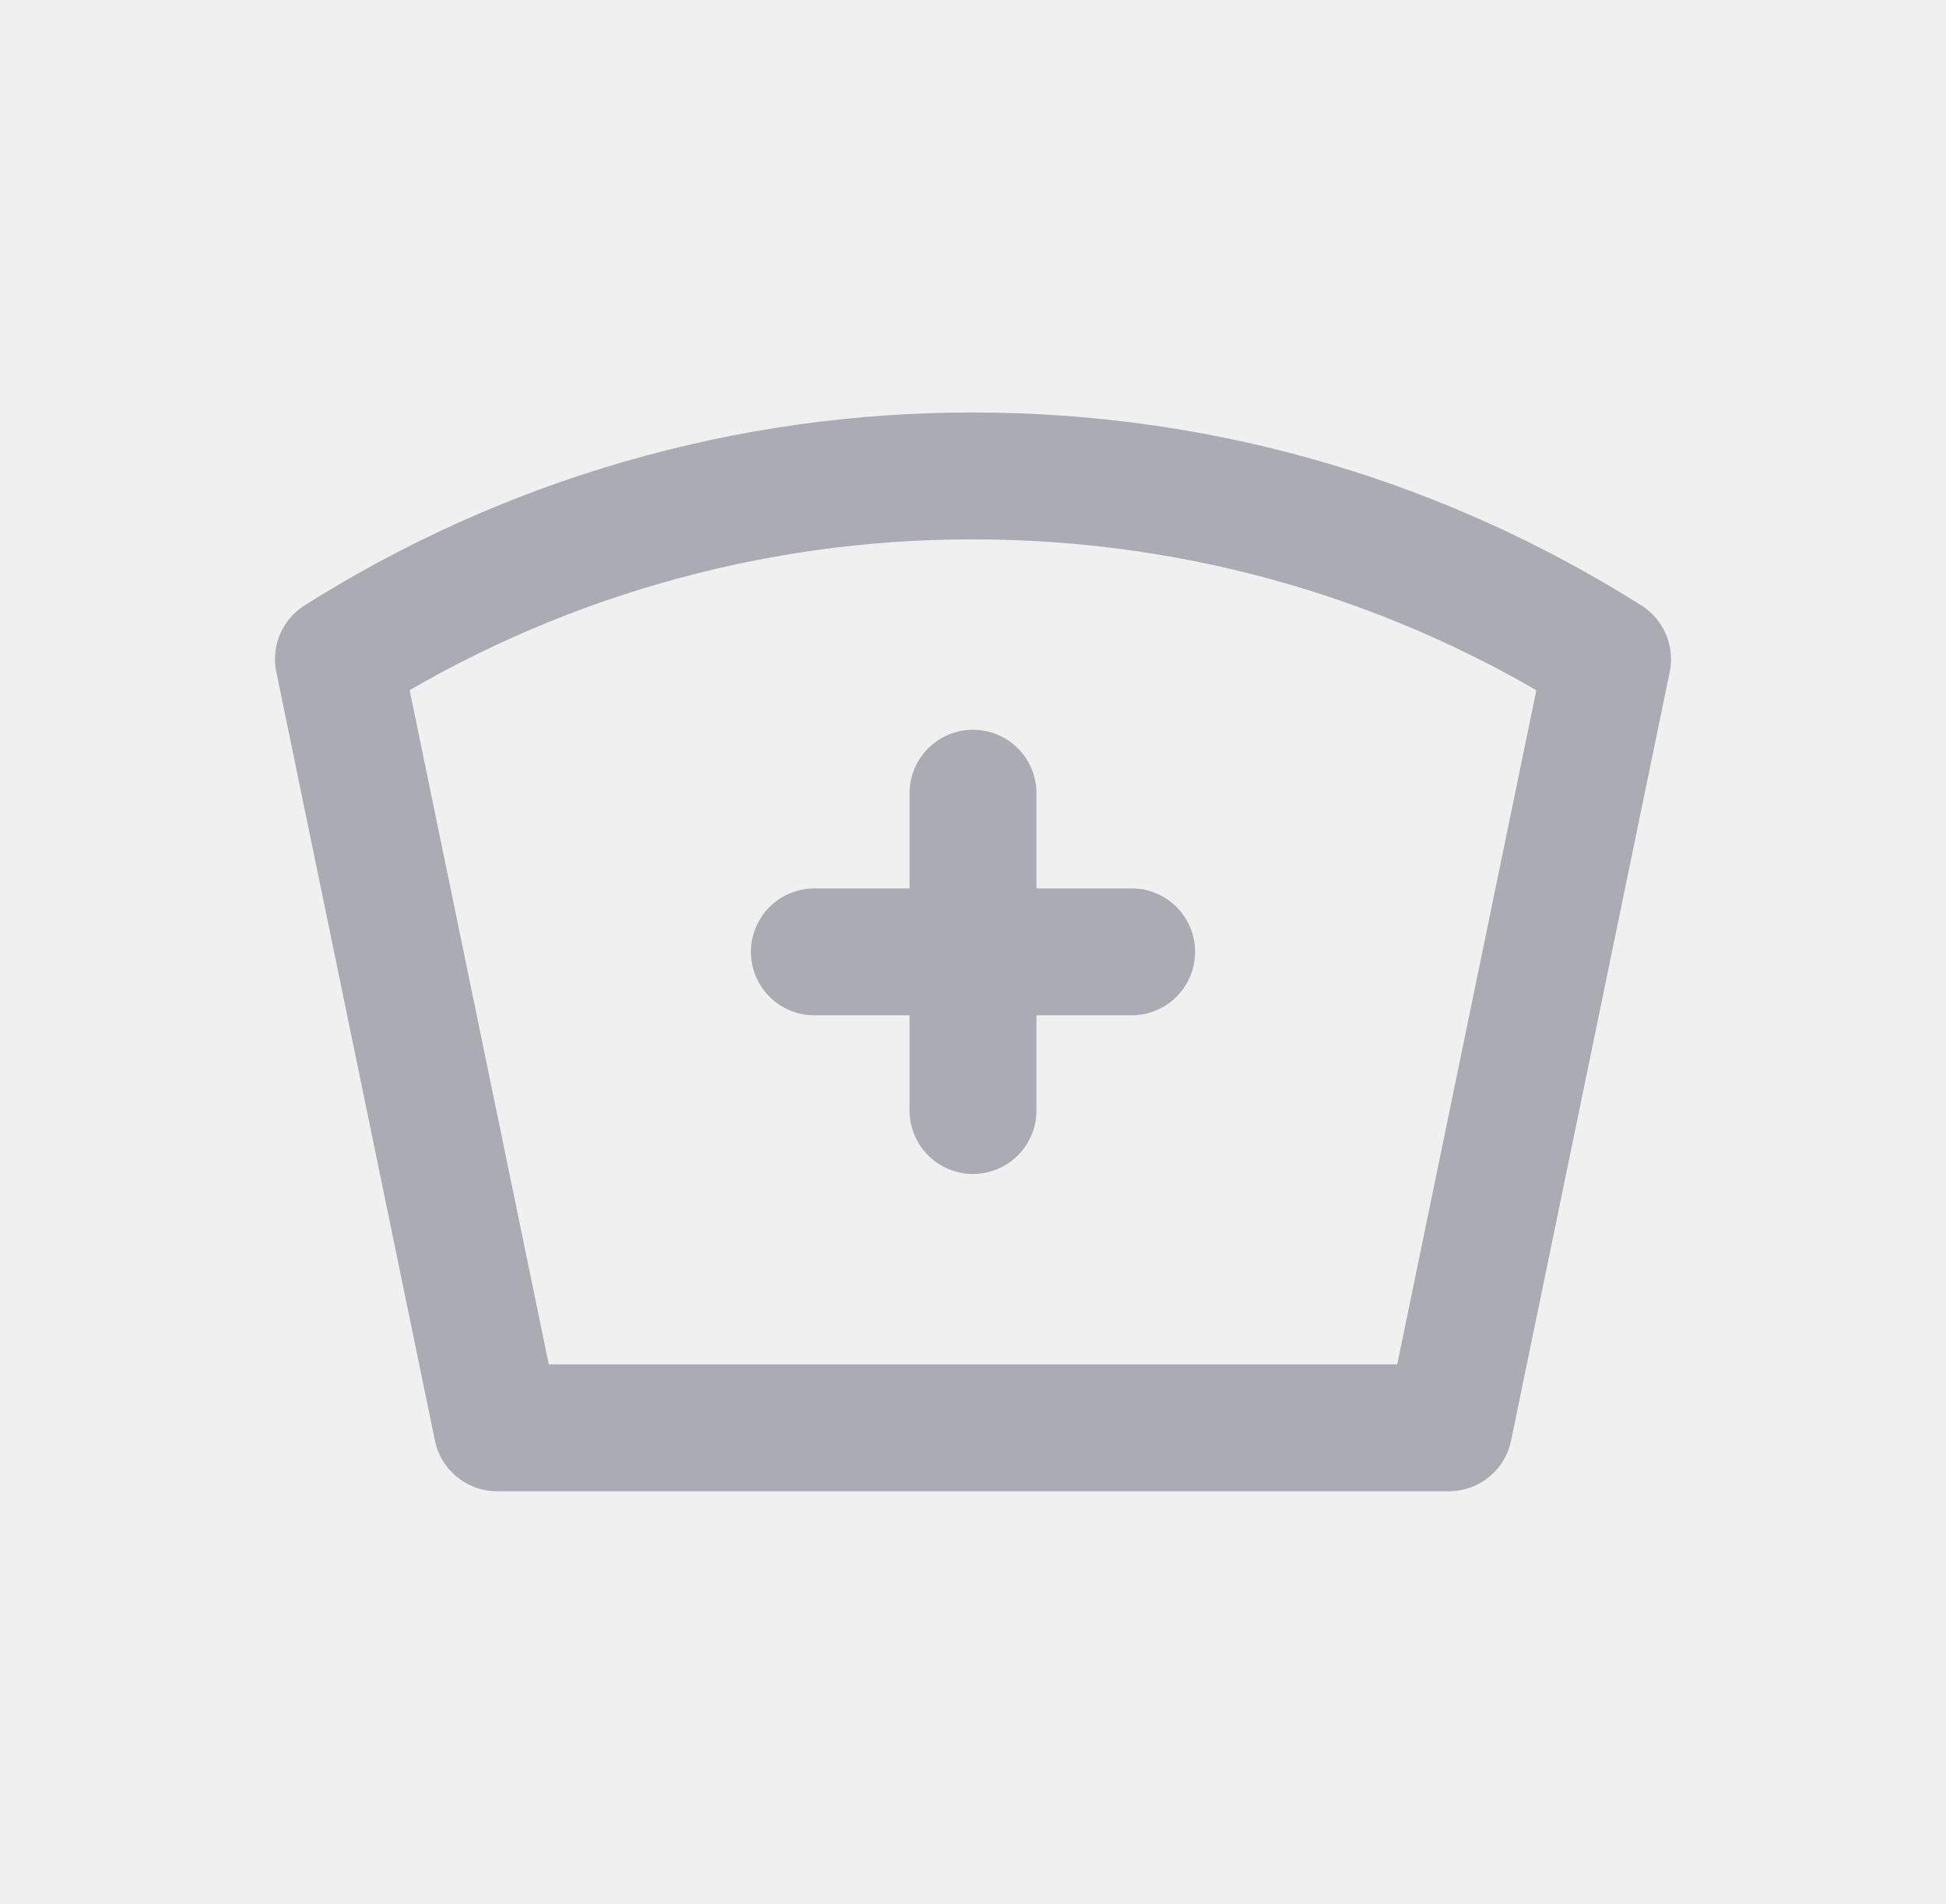
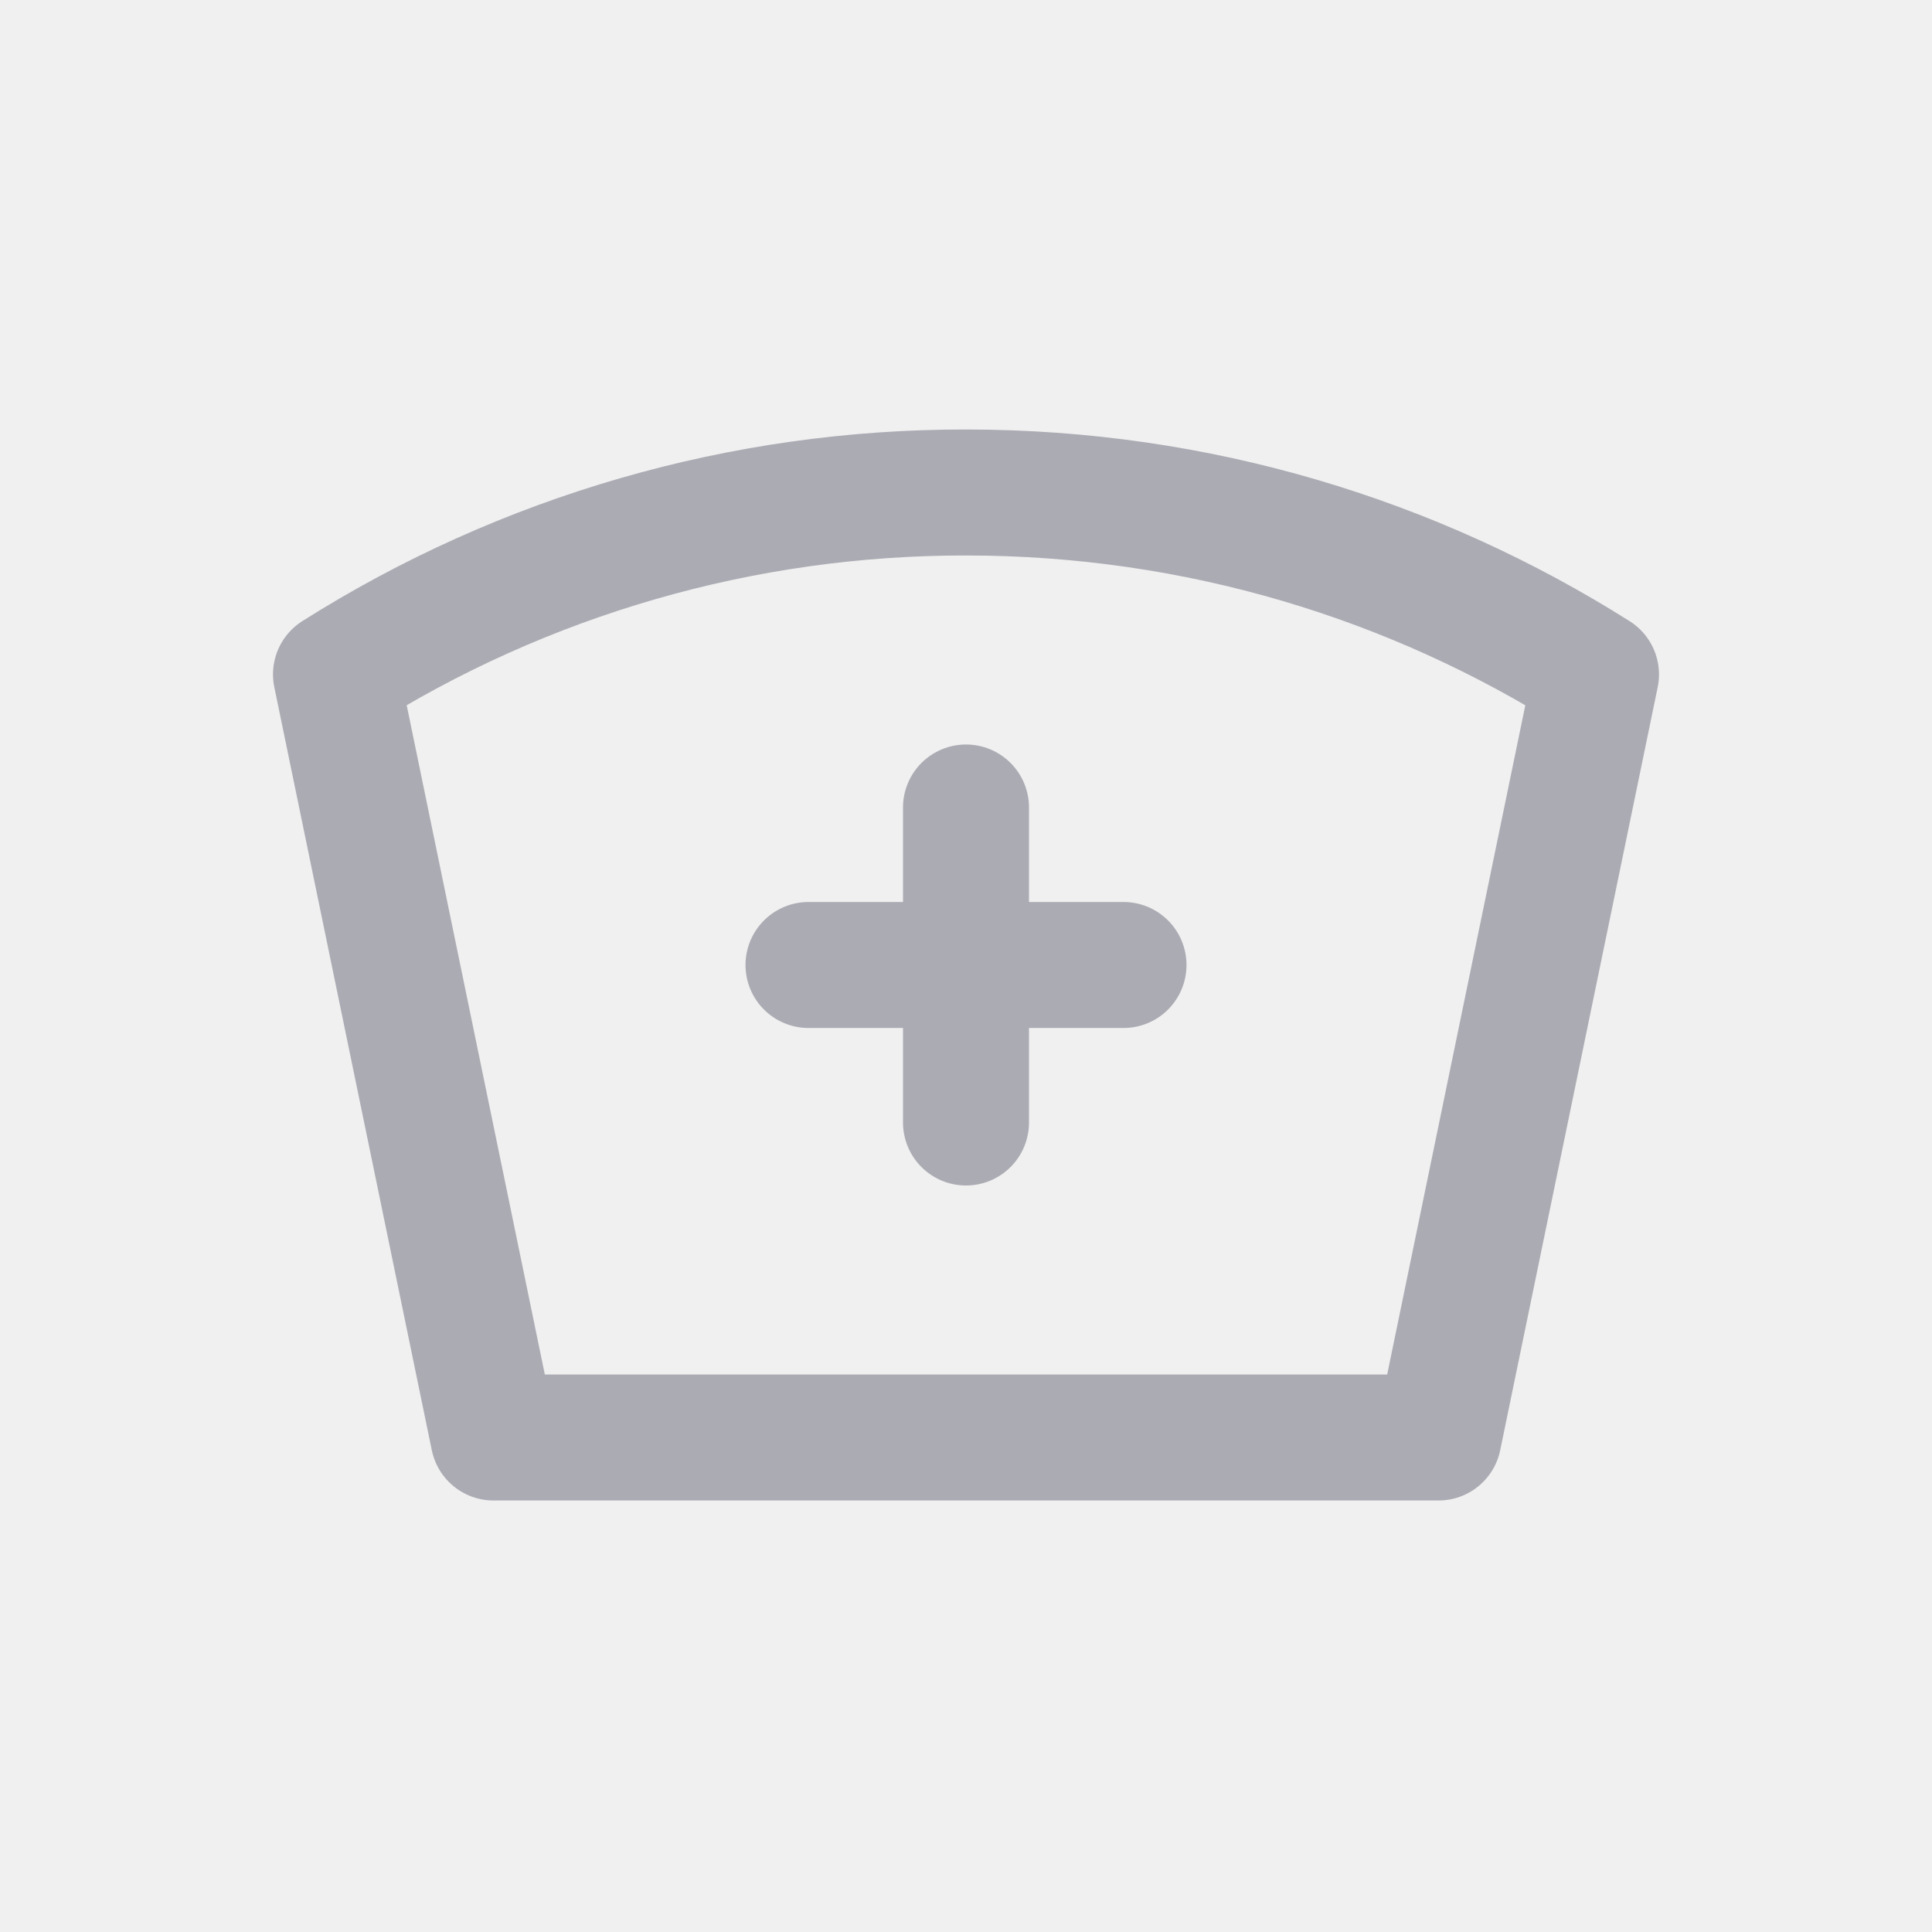
- <svg xmlns="http://www.w3.org/2000/svg" width="46" height="45" viewBox="0 0 46 45" fill="none">
-   <g clip-path="url(#clip0_48_68)">
-     <path d="M23 11.25C28.514 11.25 33.659 12.838 38 15.581L34.25 33.75H11.75L8 15.579C12.488 12.743 17.691 11.242 23 11.25Z" stroke="#ABABB4" stroke-width="3" stroke-linecap="round" stroke-linejoin="round" />
-     <path d="M19.25 22.5H26.75" stroke="#ABABB4" stroke-width="3" stroke-linecap="round" stroke-linejoin="round" />
-     <path d="M23 18.75V26.25" stroke="#ABABB4" stroke-width="3" stroke-linecap="round" stroke-linejoin="round" />
+ <svg xmlns="http://www.w3.org/2000/svg" width="46" height="46" viewBox="0 0 46 46" fill="none">
+   <g clip-path="url(#clip0_48_75)">
+     <path d="M23 11.726C28.514 11.726 33.659 13.315 38 16.058L34.25 34.226H11.75L8 16.056C12.488 13.219 17.691 11.718 23 11.726Z" stroke="#ABABB4" stroke-width="3" stroke-linecap="round" stroke-linejoin="round" />
+     <path d="M19.25 22.976H26.75" stroke="#ABABB4" stroke-width="3" stroke-linecap="round" stroke-linejoin="round" />
+     <path d="M23 19.226V26.726" stroke="#ABABB4" stroke-width="3" stroke-linecap="round" stroke-linejoin="round" />
  </g>
  <defs>
-     <clipPath id="clip0_48_68">
-       <rect width="45" height="45" fill="white" transform="translate(0.5)" />
+     <clipPath id="clip0_48_75">
+       <rect width="45" height="45" fill="white" transform="translate(0.5 0.476318)" />
    </clipPath>
  </defs>
</svg>
